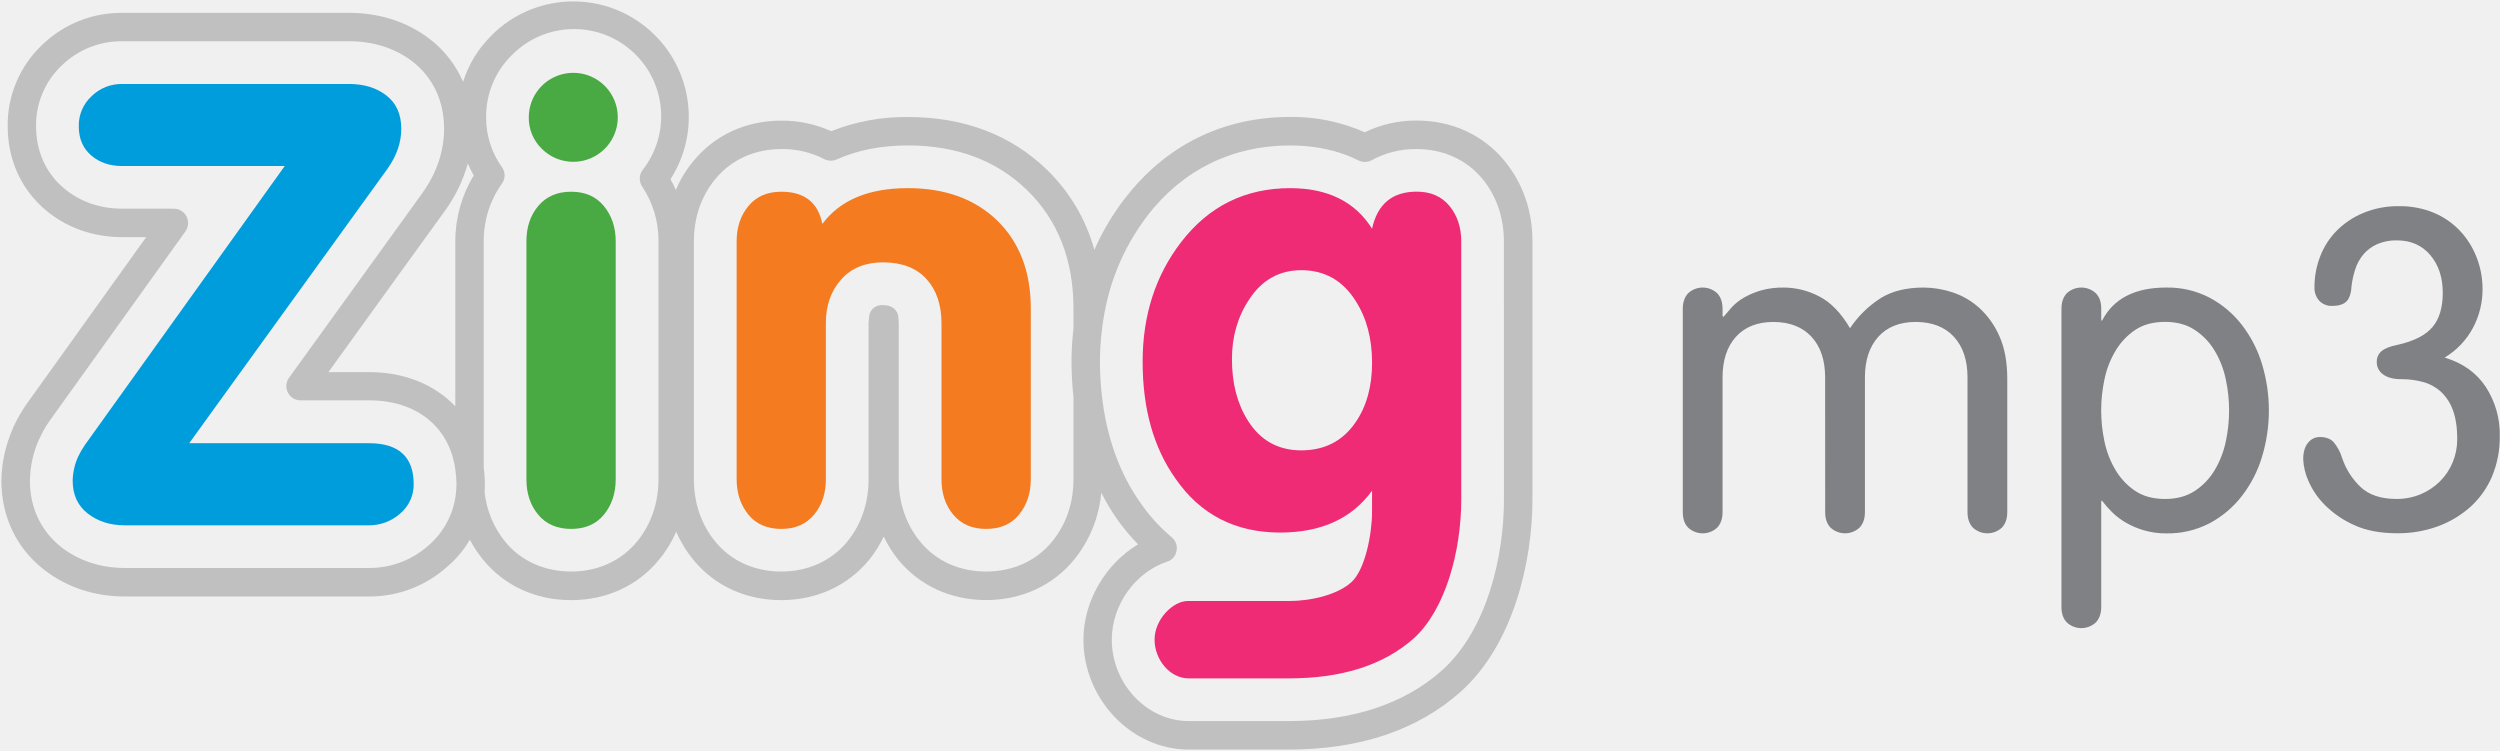
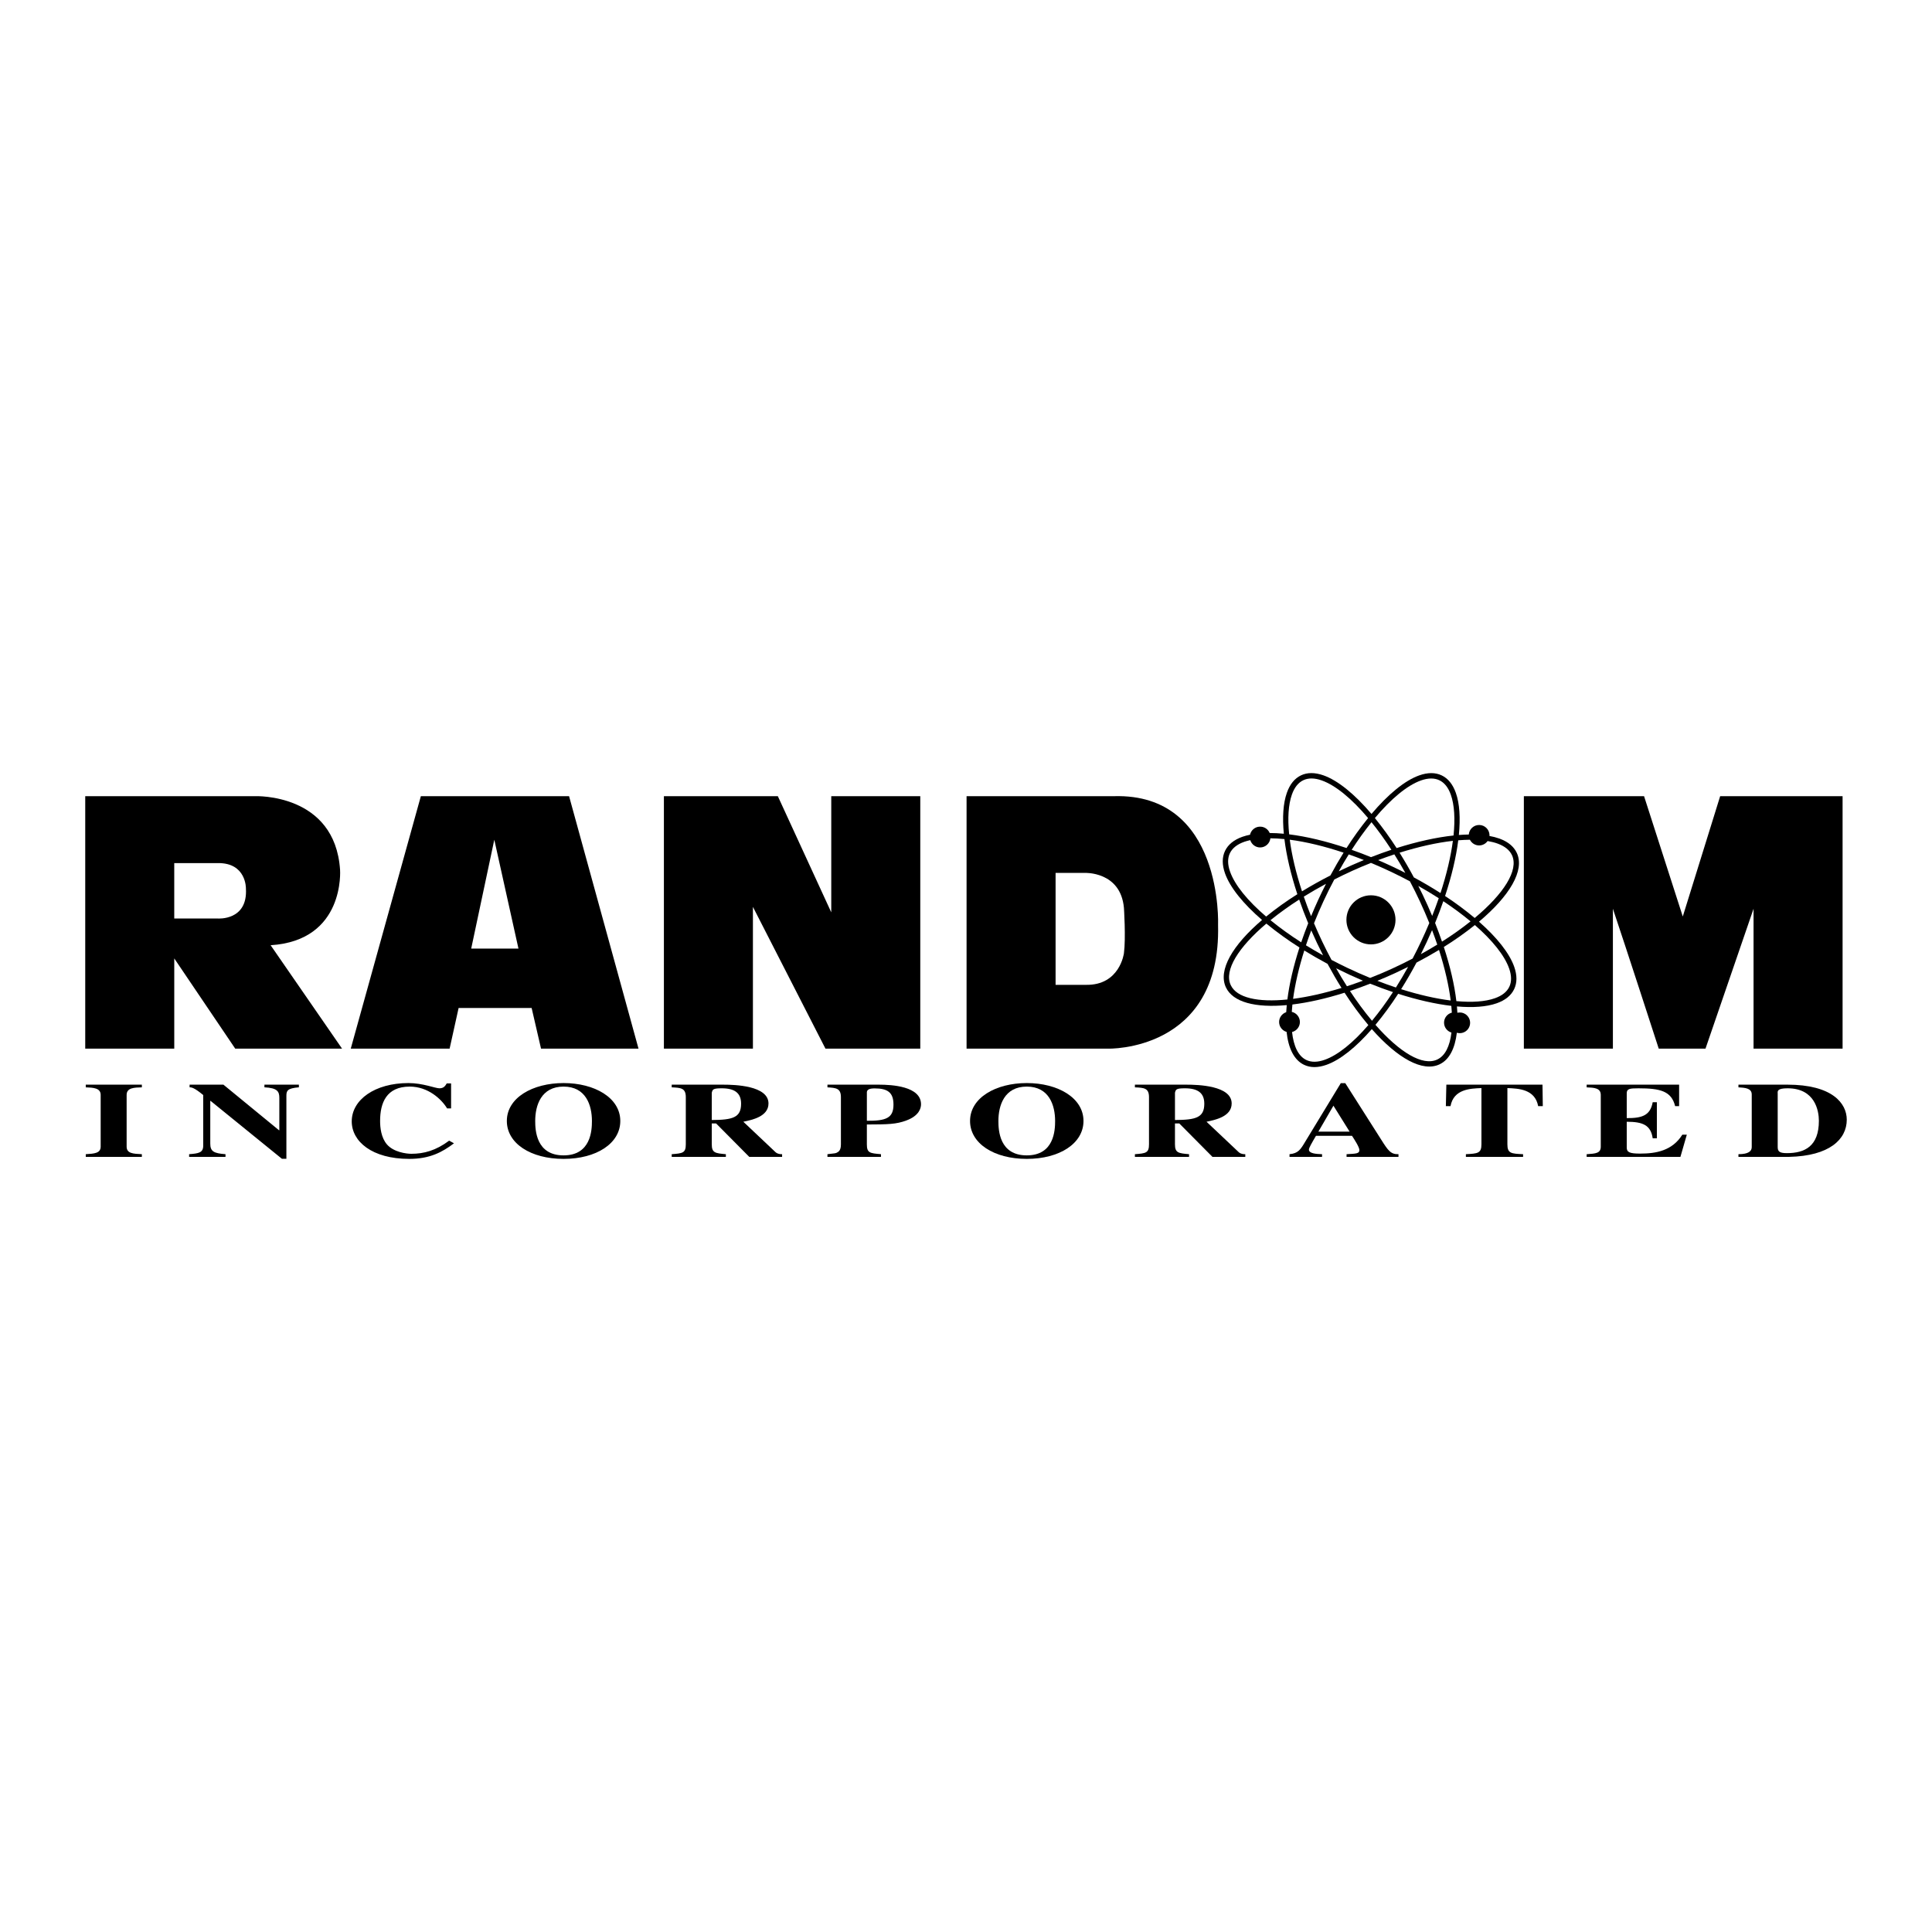
- <svg xmlns="http://www.w3.org/2000/svg" width="959" height="288" viewBox="0 0 959 288">
-   <g fill="none" fill-rule="evenodd">
-     <g>
-       <g>
-         <path fill="#000" fill-rule="nonzero" d="M577.12 61.69c-8.203-9.956-20.157-15.447-33.682-15.447-6.901-.053-13.722 1.487-19.93 4.5-8.99-3.991-18.736-6-28.572-5.887-25.748 0-47.724 10.82-63.47 31.333l-.079.064c-4.638 6.039-8.53 12.615-11.593 19.587-3.208-11.69-9.494-22.306-18.203-30.74-13.822-13.38-31.792-20.216-53.329-20.216-10.062-.112-20.05 1.734-29.407 5.435-6.007-2.7-12.523-4.08-19.11-4.048-13.531 0-25.528 5.491-33.695 15.447-2.81 3.355-5.1 7.112-6.794 11.145-.644-1.372-1.267-2.752-2.06-4.097 12.233-19.05 8.128-44.257-9.517-58.443-17.645-14.187-43.15-12.785-59.135 3.25v.056c-5.051 4.92-8.797 11.023-10.899 17.754-2.783-6.457-7.168-12.098-12.74-16.389-8.563-6.588-19.271-10.062-30.963-10.062H46.839c-11.387-.087-22.356 4.284-30.56 12.178C7.635 25.232 2.8 36.607 2.95 48.465c0 12.737 5.096 24.059 14.396 31.984 8.09 6.885 18.338 10.515 29.527 10.515h9.201c-9.618 13.445-45.82 63.947-45.82 63.947-2 2.864-3.74 5.9-5.202 9.072 0 .085-.113.375-.113.375-2.813 6.31-4.313 13.125-4.41 20.033 0 13.883 5.882 26.075 16.498 34.241 8.557 6.645 19.251 10.183 30.83 10.183h93.692c10.999.045 21.627-3.972 29.846-11.28 3.518-2.973 6.507-6.52 8.84-10.493 1.46 2.76 3.193 5.368 5.173 7.783 8.16 9.907 20.135 15.384 33.66 15.384 13.526 0 25.48-5.477 33.64-15.384 2.733-3.283 4.979-6.944 6.667-10.869 1.704 3.912 3.94 7.57 6.646 10.87 8.167 9.906 20.121 15.383 33.66 15.383 13.54 0 25.48-5.477 33.689-15.419 2.226-2.754 4.119-5.761 5.64-8.958 1.5 3.191 3.38 6.19 5.6 8.93 8.195 9.942 20.156 15.419 33.667 15.419 13.51 0 25.479-5.477 33.674-15.384 5.99-7.362 9.646-16.342 10.503-25.793 1.804 3.548 3.847 6.97 6.115 10.24 2.416 3.385 5.088 6.581 7.99 9.56-12.441 7.486-20.956 21.688-20.956 36.583 0 22.85 18.501 42.146 40.342 42.146h38.41c27.27 0 49.457-7.48 66.011-22.22 20.235-18.164 27.482-50.006 27.482-73.747V92.57c.022-11.725-3.715-22.381-10.73-30.88zm-.205 129.876c0 21.412-6.236 49.852-23.76 65.589-14.523 12.907-34.29 19.445-58.778 19.445h-38.41c-15.96 0-29.484-14.28-29.484-31.213 0-13.253 8.903-25.814 21.232-29.932 1.889-.591 3.28-2.2 3.595-4.154.084-.335.125-.68.12-1.026-.007-1.605-.715-3.127-1.939-4.167-4.56-3.812-8.58-8.228-11.946-13.127-8.182-11.541-13.065-25.368-14.863-41.162-.488-4.358-.736-8.74-.743-13.126.007-4.007.255-8.01.743-11.987 1.883-16.424 7.693-31.135 17.375-43.816v-.056c13.646-17.69 32.642-27.038 54.85-27.038 9.86 0 18.7 1.967 26.23 5.753 1.618.818 3.539.772 5.117-.12 5.254-2.878 11.166-4.34 17.156-4.246 10.213 0 19.166 4.054 25.238 11.428 5.429 6.552 8.238 14.86 8.238 23.966l.029 98.989zm-165.132-7.713c0 9.128-2.831 17.421-8.281 24.002-6.058 7.345-14.997 11.386-25.238 11.386-10.242 0-19.173-4.04-25.246-11.428-5.407-6.539-8.266-14.86-8.266-23.96v-59.907l-.12-2.045c-.142-2.83-2.28-4.656-5.096-4.805l-.779-.056c-2.973-.113-5.195 1.684-5.379 4.649l-.198 2.257v59.907c0 9.142-2.831 17.421-8.203 23.96-6.08 7.387-15.075 11.428-25.288 11.428-10.213 0-19.201-4.04-25.224-11.386-5.435-6.58-8.288-14.86-8.288-24.002V92.57c0-9.156 2.831-17.414 8.281-23.952 6.108-7.388 15.047-11.443 25.267-11.443 5.7-.089 11.335 1.228 16.405 3.836 1.503.788 3.284.845 4.834.155 7.785-3.538 17.029-5.377 27.298-5.377 18.621 0 34.022 5.76 45.707 17.13 11.798 11.486 17.814 26.742 17.814 45.373v7.749c-.487 4.2-.74 8.424-.758 12.652.016 4.548.269 9.092.758 13.614v31.546zm-192.706 35.38c-10.241 0-19.195-4.04-25.253-11.385-4.45-5.474-7.212-12.125-7.948-19.14.07-.963.128-1.975.128-2.966-.011-2.156-.16-4.309-.446-6.446V92.57c-.06-7.906 2.366-15.631 6.936-22.084 1.393-1.86 1.427-4.408.085-6.305-4.024-5.604-6.163-12.342-6.108-19.24-.067-8.896 3.454-17.443 9.767-23.712h.035c12.404-12.704 32.576-13.497 45.94-1.807 13.363 11.69 15.256 31.785 4.31 45.764-1.415 1.866-1.489 4.424-.184 6.368 4.145 6.21 6.325 13.523 6.257 20.988v91.283c0 9.142-2.888 17.478-8.302 24.002-6.094 7.373-15.061 11.414-25.217 11.414v-.007zm-44.171-30.087c-.814 7.837-4.616 15.059-10.616 20.167-6.267 5.556-14.364 8.605-22.74 8.563H47.837c-9.144 0-17.475-2.718-24.163-7.87-7.877-6.106-12.201-15.178-12.201-25.615.078-5.42 1.248-10.767 3.44-15.723l.155-.27c1.132-2.51 2.501-4.905 4.09-7.153 0 .05 52-72.524 52-72.524 1.173-1.675 1.323-3.863.388-5.683-.935-1.82-2.802-2.971-4.848-2.992h-19.86c-8.549 0-16.334-2.725-22.449-7.954-6.816-5.732-10.56-14.152-10.56-23.627-.123-8.864 3.486-17.37 9.944-23.444 6.19-5.964 14.47-9.267 23.066-9.2h87.117c9.285 0 17.693 2.69 24.275 7.785 7.786 5.994 12.117 15.115 12.117 25.672 0 8.64-2.76 16.934-8.203 24.604.043 0-51.297 71.06-51.297 71.06-1.183 1.661-1.344 3.843-.418 5.66.923 1.826 2.795 2.975 4.841 2.972h26.279c18.253 0 30.652 10.105 33.08 26.182.297 1.958.455 3.935.474 5.916-.002 1.16-.068 2.32-.198 3.474zm6.83-121.83c-4.64 7.606-7.09 16.345-7.078 25.254v63.268c-7.884-8.236-19.385-13.098-33.08-13.098H125.98c9.597-13.374 45.105-62.44 45.105-62.44 3.779-5.34 6.61-11.29 8.373-17.591.674 1.576 1.435 3.114 2.279 4.607z" opacity=".2" transform="translate(-71 -371) translate(71 371)" />
-         <path fill="#EE2B74" d="M455.967 260.226c-7.134 0-13.079-7.126-13.079-14.86 0-7.734 6.993-14.817 12.74-14.817h38.742c8.74 0 18.684-2.428 23.985-7.19 5.301-4.762 7.963-18.454 7.963-27.073v-8.06c-7.743 10.685-19.475 16.04-35.197 16.063-17.274 0-30.669-6.895-40.186-20.684-8.431-11.864-12.638-26.835-12.619-44.912 0-17.738 4.921-33.01 14.764-45.818 10.611-13.799 24.563-20.698 41.856-20.698 14.41 0 24.906 5.215 31.389 15.567 2.045-9.482 7.785-14.23 17.12-14.23 5.379 0 9.597 1.847 12.584 5.498 2.987 3.652 4.508 8.195 4.508 13.558v98.996c0 19.948-6.115 42.407-18.28 53.361-11.608 10.282-27.603 15.299-47.887 15.299h-38.403zm70.358-121.073c0-9.305-2.124-17.308-6.427-23.91-4.897-7.7-11.826-11.598-20.708-11.598-8.38 0-15.083 3.693-19.966 11.159-4.438 6.602-6.653 14.287-6.653 22.955 0 9.298 2.038 17.188 6.179 23.677 4.77 7.548 11.583 11.322 20.44 11.322 8.882 0 15.81-3.539 20.708-10.615 4.285-6.151 6.427-13.815 6.427-22.99z" transform="translate(-71 -371) translate(71 371)" />
-         <path fill="#F47B20" d="M282.576 183.853V92.57c0-5.392 1.507-9.901 4.522-13.53 3.001-3.65 7.198-5.497 12.627-5.497 8.875 0 14.112 4.153 15.726 12.355 6.78-9.122 17.694-13.728 32.811-13.728 14.287 0 25.715 4.146 34.283 12.44 8.55 8.357 12.867 19.587 12.867 33.682v65.561c0 5.413-1.543 9.907-4.536 13.58-2.994 3.672-7.212 5.455-12.612 5.455s-9.527-1.805-12.591-5.463c-3.065-3.658-4.516-8.194-4.516-13.58v-59.899c0-7.076-1.981-12.8-5.824-16.983-3.844-4.182-9.435-6.326-16.583-6.326-6.83 0-12.216 2.208-16.101 6.595-3.886 4.387-5.846 9.907-5.846 16.714v59.907c0 5.385-1.472 9.907-4.537 13.58-3.065 3.672-7.19 5.455-12.577 5.455-5.386 0-9.611-1.805-12.59-5.456-2.98-3.651-4.523-8.194-4.523-13.579" transform="translate(-71 -371) translate(71 371)" />
-         <path fill="#49A942" d="M201.935 183.853V92.57c0-5.392 1.48-9.906 4.515-13.53 3.037-3.622 7.191-5.497 12.627-5.497 5.435 0 9.568 1.846 12.57 5.498 3 3.651 4.536 8.137 4.536 13.53v91.282c0 5.385-1.522 9.907-4.537 13.58-3.015 3.672-7.212 5.455-12.57 5.455-5.357 0-9.582-1.805-12.626-5.463-3.043-3.658-4.515-8.194-4.515-13.58m.906-138.911c.033-8.137 5.806-15.118 13.793-16.68 7.986-1.563 15.965 2.729 19.063 10.253 3.098 7.523.453 16.187-6.319 20.7-6.772 4.512-15.788 3.617-21.54-2.138-3.276-3.178-5.085-7.573-4.997-12.135" transform="translate(-71 -371) translate(71 371)" />
-         <path fill="#009DDC" d="M72.58 170.012h68.97c11.43 0 17.142 5.3 17.142 15.737.049 4.343-1.859 8.478-5.195 11.259-3.291 2.922-7.546 4.524-11.947 4.5H47.837c-5.573 0-10.29-1.5-14.155-4.5-3.893-3.029-5.804-7.24-5.804-12.617.062-3.203.785-6.36 2.123-9.27.75-1.573 1.626-3.083 2.62-4.515l76.606-106.92H46.846c-4.72 0-8.698-1.33-11.869-4.07-3.17-2.738-4.749-6.403-4.749-11.123-.124-4.385 1.66-8.608 4.89-11.577 3.12-3.079 7.345-4.775 11.728-4.705h87.117c5.662 0 10.496 1.479 14.268 4.422 3.772 2.944 5.697 7.154 5.697 12.737 0 5.244-1.72 10.268-5.166 15.193L72.58 170.012z" transform="translate(-71 -371) translate(71 371)" />
-         <path fill="#808184" d="M700.12 144.785c0-6.604-1.734-11.793-5.202-15.567-3.468-3.774-8.321-5.68-14.559-5.718-6.233 0-11.057 1.906-14.473 5.718-3.416 3.812-5.122 9-5.117 15.567v51.656c0 2.538-.692 4.532-2.074 5.98-3.135 2.888-7.962 2.888-11.098 0-1.415-1.415-2.08-3.44-2.08-5.98v-77.993c0-2.54.707-4.536 2.08-5.98 3.136-2.888 7.963-2.888 11.098 0 1.382 1.444 2.074 3.437 2.074 5.98v2.767l.354.346c.943-1.15 2.01-2.391 3.199-3.722 1.347-1.43 2.897-2.656 4.6-3.637 2.047-1.18 4.228-2.112 6.497-2.774 2.905-.805 5.911-1.183 8.925-1.125 4.687.04 9.297 1.198 13.447 3.376 4.45 2.255 8.408 6.328 11.876 12.22 3.052-4.565 7.004-8.458 11.614-11.442 4.388-2.774 9.935-4.158 16.64-4.154 3.74.024 7.455.637 11.005 1.819 3.82 1.247 7.337 3.285 10.319 5.98 3.304 3.029 5.932 6.72 7.714 10.833 2.015 4.444 3.025 9.902 3.03 16.374v51.125c0 2.538-.694 4.532-2.081 5.98-3.133 2.887-7.958 2.887-11.09 0-1.388-1.444-2.081-3.437-2.081-5.98v-51.656c0-6.604-1.734-11.793-5.202-15.567-3.468-3.774-8.321-5.68-14.559-5.718-6.242 0-11.067 1.906-14.473 5.718-3.407 3.812-5.113 9-5.117 15.567v51.656c0 2.538-.694 4.532-2.081 5.98-3.133 2.887-7.958 2.887-11.09 0-1.388-1.444-2.081-3.437-2.081-5.98l-.014-51.649zM790.775 118.448c0-2.538.691-4.531 2.074-5.98 3.135-2.888 7.962-2.888 11.097 0 1.416 1.444 2.112 3.437 2.088 5.98v4.5h.34c4.388-8.43 12.593-12.645 24.615-12.645 5.786-.11 11.506 1.23 16.64 3.9 4.828 2.573 9.052 6.146 12.392 10.48 3.473 4.511 6.088 9.622 7.715 15.078 3.478 11.538 3.478 23.844 0 35.381-1.622 5.458-4.238 10.57-7.715 15.08-3.34 4.335-7.564 7.91-12.392 10.486-5.135 2.667-10.855 4.008-16.64 3.9-2.841.022-5.672-.357-8.408-1.126-2.453-.689-4.812-1.68-7.02-2.95-1.958-1.12-3.764-2.488-5.372-4.07-1.372-1.354-2.647-2.803-3.815-4.337h-.34v40.68c0 2.541-.708 4.53-2.088 5.98-3.135 2.888-7.962 2.888-11.097 0-1.416-1.45-2.074-3.439-2.074-5.98V118.449zm15.23 38.99c.006 3.99.428 7.97 1.26 11.873.784 3.849 2.205 7.539 4.205 10.919 1.886 3.217 4.469 5.97 7.558 8.06 3.086 2.08 6.925 3.118 11.516 3.113 4.477 0 8.287-1.038 11.43-3.113 3.128-2.07 5.742-4.827 7.643-8.06 1.997-3.381 3.418-7.071 4.204-10.919 1.68-7.826 1.68-15.92 0-23.747-.785-3.846-2.206-7.533-4.204-10.912-1.899-3.234-4.514-5.991-7.643-8.06-3.133-2.08-6.943-3.12-11.43-3.12-4.596 0-8.434 1.04-11.516 3.12-3.09 2.088-5.674 4.842-7.558 8.06-2.001 3.377-3.422 7.065-4.204 10.912-.832 3.903-1.254 7.883-1.26 11.874zM958.915 167.146c.091 5.409-.943 10.778-3.036 15.766-1.916 4.461-4.786 8.449-8.408 11.683-3.659 3.218-7.892 5.718-12.478 7.366-4.95 1.768-10.173 2.647-15.429 2.597-6.473 0-11.963-1.04-16.47-3.12-4.157-1.84-7.944-4.423-11.174-7.622-2.726-2.676-4.906-5.855-6.42-9.362-1.185-2.622-1.86-5.446-1.989-8.321 0-2.654.602-4.734 1.82-6.241 1.085-1.439 2.79-2.274 4.593-2.25 2.314 0 4.07.665 5.287 1.988 1.45 1.766 2.54 3.8 3.206 5.986 1.404 4.25 3.835 8.088 7.077 11.174 3.237 3.066 7.802 4.6 13.695 4.6 3.24.044 6.453-.578 9.441-1.827 2.755-1.16 5.26-2.841 7.375-4.953 2.08-2.082 3.727-4.554 4.848-7.274 1.16-2.802 1.75-5.806 1.734-8.838 0-4.623-.578-8.41-1.734-11.358-.974-2.68-2.579-5.088-4.678-7.02-1.966-1.732-4.313-2.978-6.85-3.636-2.688-.703-5.455-1.05-8.232-1.033-3.008 0-5.315-.616-6.929-1.826-1.56-1.081-2.474-2.872-2.435-4.77-.057-1.59.616-3.12 1.826-4.153 1.218-1.043 3.268-1.852 6.15-2.427 6.243-1.387 10.693-3.64 13.349-6.758 2.656-3.118 3.987-7.51 3.992-13.176 0-5.887-1.59-10.71-4.77-14.47-3.18-3.76-7.427-5.647-12.74-5.661-2.648-.072-5.28.43-7.715 1.471-2.04.912-3.848 2.274-5.286 3.984-1.408 1.716-2.468 3.69-3.122 5.81-.706 2.197-1.18 4.462-1.415 6.758-.04 1.407-.365 2.79-.956 4.068-.413.87-1.08 1.595-1.91 2.08-.7.388-1.462.651-2.251.78-.716.115-1.44.174-2.166.176-1.904.12-3.763-.61-5.074-1.995-1.212-1.39-1.861-3.182-1.82-5.025-.018-4.057.716-8.083 2.166-11.873 1.401-3.705 3.556-7.078 6.328-9.907 2.923-2.935 6.399-5.26 10.227-6.843 4.34-1.792 9-2.678 13.695-2.604 4.573-.073 9.114.782 13.348 2.512 3.796 1.588 7.219 3.95 10.05 6.935 2.783 2.958 4.96 6.432 6.412 10.225 1.507 3.895 2.273 8.037 2.258 12.214.015 5.138-1.237 10.2-3.645 14.74-2.524 4.733-6.29 8.691-10.892 11.448 6.935 2.076 12.194 5.829 15.775 11.259 3.622 5.564 5.496 12.085 5.38 18.723" transform="translate(-71 -371) translate(71 371)" />
-       </g>
-     </g>
+ <svg xmlns="http://www.w3.org/2000/svg" width="2500" height="2500" viewBox="0 0 192.756 192.756">
+   <g fill-rule="evenodd" clip-rule="evenodd">
+     <path fill="#fff" d="M0 0h192.756v192.756H0V0z" />
+     <path d="M147.559 91.956c3.057-2.566 4.58-5.111 3.777-6.853-.295-.639-.875-1.121-1.725-1.434a6.162 6.162 0 0 0-1.012-.265c.004-.031.01-.06.01-.092a1.036 1.036 0 0 0-2.068-.052c-.32.005-.648.02-.99.046.166-1.696.076-3.145-.303-4.206-.303-.853-.777-1.438-1.412-1.74-.635-.302-1.389-.301-2.242.002-1.441.513-3.104 1.886-4.76 3.845-1.674-1.967-3.35-3.344-4.801-3.853-.854-.299-1.607-.297-2.24.007-.635.304-1.107.892-1.406 1.746-.365 1.036-.455 2.436-.299 4.075-.494-.048-.963-.07-1.41-.072a1.034 1.034 0 0 0-1.963.171 5.926 5.926 0 0 0-.75.202c-.854.301-1.439.775-1.742 1.409-.305.634-.305 1.388-.004 2.241.498 1.409 1.814 3.03 3.695 4.653-2.945 2.518-4.4 5-3.611 6.711.691 1.498 2.953 2.072 6.076 1.783-.023.24-.039.475-.053.705-.41.139-.709.521-.709.979 0 .471.316.863.746.99.178 1.646.75 2.812 1.744 3.283.635.303 1.389.301 2.24-.002 1.373-.488 2.943-1.754 4.52-3.562 2.564 2.908 5.072 4.326 6.77 3.51.963-.461 1.525-1.576 1.713-3.146a1.032 1.032 0 1 0 .053-1.994 18 18 0 0 0-.045-.631c1.592.139 2.955.043 3.967-.314.854-.301 1.439-.775 1.742-1.41.303-.633.305-1.387.004-2.24-.483-1.364-1.729-2.923-3.512-4.492z" />
+     <path d="M133.305 96.605a46.81 46.81 0 0 0 2.672 1.238c-.537.199-1.07.385-1.594.555a38.997 38.997 0 0 1-1.078-1.793zM134.373 96.537a43.484 43.484 0 0 1-1.527-.767 43.105 43.105 0 0 1-1.748-3.656 43.18 43.18 0 0 1 2.025-4.368 42.883 42.883 0 0 1 3.658-1.655 43.948 43.948 0 0 1 3.887 1.839 43.953 43.953 0 0 1 1.934 4.161 44.332 44.332 0 0 1-1.668 3.547 41.859 41.859 0 0 1-4.234 1.93 42.937 42.937 0 0 1-2.327-1.031z" fill="#fff" />
+     <path d="M14.153 115.422H8.557v-.268c.863-.053 1.487-.096 1.487-.756v-5.158c0-.703-.751-.725-1.487-.756v-.268h5.596v.268c-.751.021-1.519.031-1.519.756v5.158c0 .682.64.715 1.519.756v.268zM18.868 115.154c.959-.074 1.407-.148 1.407-.852v-5.051c-.896-.736-1.151-.768-1.359-.768v-.268h3.373l5.548 4.551h.032v-3.229c0-.639-.192-.99-1.487-1.055v-.268h3.438v.268c-1.151.096-1.247.34-1.247.852v6.277h-.448l-7.114-5.775h-.032v4.262c0 .768.336.971 1.519 1.055v.268h-3.629v-.267h-.001zM45.293 114.068c-1.167.885-2.414 1.555-4.46 1.555-3.725 0-5.74-1.746-5.74-3.74 0-2.162 2.303-3.826 5.66-3.826 1.439 0 2.67.523 3.085.523.432 0 .576-.225.735-.49h.432v2.494h-.399c-.56-.928-1.902-2.174-3.725-2.174-2.334 0-2.958 1.629-2.958 3.43 0 .641.096 1.664.688 2.346.671.768 1.935.928 2.43.928 1.247 0 2.446-.32 3.773-1.312l.479.266zM61.887 111.84c0 2.238-2.382 3.783-5.659 3.783-3.277 0-5.66-1.545-5.66-3.783 0-2.322 2.574-3.783 5.66-3.783 3.085 0 5.659 1.461 5.659 3.783z" />
+     <path d="M53.398 111.84c0 .928.096 3.432 2.83 3.432 2.733 0 2.829-2.504 2.829-3.432 0-1.555-.591-3.43-2.829-3.43-2.238 0-2.83 1.875-2.83 3.43z" fill="#fff" />
+     <path d="M78.032 115.422h-3.277l-3.31-3.336h-.432v2.088c0 .854.352.885 1.407.98v.268h-5.403v-.268c1.087-.084 1.406-.117 1.406-.98v-4.709c0-.916-.496-.938-1.406-.98v-.268h5.147c1.119 0 4.508.086 4.508 1.877 0 1.311-1.646 1.641-2.51 1.822l3.214 3.037c.224.191.463.201.655.201v.268h.001z" />
+     <path d="M71.013 111.744c2.095-.01 2.926-.244 2.926-1.629 0-1.078-.655-1.535-1.935-1.535-.879 0-.911.117-.991.447v2.717z" fill="#fff" />
+     <path d="M82.555 115.154c.783-.084.815-.096.927-.148.192-.096.416-.234.416-.832v-4.709c0-.896-.495-.928-1.343-.98v-.268h5.148c1.279 0 4.188.16 4.188 1.961 0 .373-.176 1.131-1.455 1.609-1.023.385-1.839.395-3.949.404v1.982c0 .863.304.885 1.407.98v.268h-5.34v-.267h.001z" />
+     <path d="M86.488 111.82c1.935.02 2.654-.289 2.654-1.609 0-1.215-.575-1.621-1.886-1.621-.543 0-.751.139-.768.373v2.857z" fill="#fff" />
+     <path d="M108.1 111.84c0 2.238-2.381 3.783-5.658 3.783s-5.66-1.545-5.66-3.783c0-2.322 2.574-3.783 5.66-3.783 3.083 0 5.658 1.461 5.658 3.783z" />
+     <path d="M99.611 111.84c0 .928.096 3.432 2.83 3.432 2.732 0 2.828-2.504 2.828-3.432 0-1.555-.59-3.43-2.828-3.43s-2.83 1.875-2.83 3.43z" fill="#fff" />
+     <path d="M124.244 115.422h-3.277l-3.309-3.336h-.432v2.088c0 .854.352.885 1.406.98v.268h-5.402v-.268c1.086-.084 1.406-.117 1.406-.98v-4.709c0-.916-.496-.938-1.406-.98v-.268h5.146c1.119 0 4.508.086 4.508 1.877 0 1.311-1.646 1.641-2.51 1.822l3.215 3.037c.223.191.463.201.654.201v.268h.001z" />
+     <path d="M117.227 111.744c2.094-.01 2.926-.244 2.926-1.629 0-1.078-.656-1.535-1.936-1.535-.879 0-.91.117-.99.447v2.717z" fill="#fff" />
+     <path d="M139.527 115.422h-5.18v-.268c.992-.053 1.279-.062 1.279-.414 0-.289-.512-1.078-.736-1.418h-3.596c-.449.768-.703 1.203-.703 1.375 0 .404.766.436 1.311.457v.268h-3.246v-.268c.863-.084 1.088-.447 1.566-1.246l3.549-5.84h.449l3.564 5.605c.719 1.141.975 1.502 1.742 1.48v.269h.001z" />
+     <path fill="#fff" d="M134.652 112.906l-1.615-2.59-1.504 2.59h3.119z" />
+     <path d="M151.959 115.422h-5.707v-.268c1.168-.062 1.551-.084 1.551-.98v-5.615c-1.119.043-2.766.096-3.086 1.801h-.463l.049-2.143h9.592l.031 2.143h-.463c-.32-1.705-1.967-1.758-3.07-1.801v5.615c0 .906.385.928 1.566.98v.268zM158.301 108.217h9.225v2.143h-.398c-.369-1.514-1.504-1.779-3.662-1.779-.879 0-1.166.043-1.166.5v2.473c1.535.012 2.35-.266 2.59-1.588h.416v3.602h-.416c-.193-1.332-1.008-1.65-2.59-1.65v2.578c0 .469.303.598 1.342.598 1.566 0 3.197-.277 4.205-1.887h.447l-.639 2.217h-9.354v-.268c.912-.062 1.408-.096 1.408-.756v-5.158c0-.703-.672-.725-1.408-.756v-.269zM173.445 115.154c1.008 0 1.326-.309 1.326-.703v-5.254c0-.648-.703-.67-1.326-.713v-.268h4.875c4.477 0 5.932 1.855 5.932 3.496 0 1.961-1.727 3.623-5.756 3.709h-5.051v-.267z" />
+     <path d="M177.361 114.43c0 .428.145.619.912.619 1.791 0 3.197-.682 3.197-3.229 0-.971-.367-3.24-3.117-3.24-1.023 0-1.008.266-.992.5v5.35z" fill="#fff" />
+     <path d="M82.935 79.435v11.591l-5.33-11.591H66.237v25.19h8.882V90.479l7.238 14.146h9.459v-25.19h-8.881zM53.979 104.625h9.726l-6.928-25.19H41.989l-6.994 25.19h9.863l.898-4.059h7.285l.938 4.059z" />
+     <path fill="#fff" d="M47.013 94.638l2.304-10.858 2.409 10.858h-4.713z" />
+     <path d="M34.128 104.625L27 94.305c7.461-.466 6.928-7.528 6.928-7.528-.514-7.655-8.46-7.342-8.46-7.342H8.504v25.19h8.882v-9.003l6.084 9.003h10.658z" />
+     <path d="M21.738 91.64h-4.353v-5.529h4.353c2.853-.034 2.797 2.531 2.797 2.531.201 3.229-2.797 2.998-2.797 2.998z" fill="#fff" />
+     <path d="M111.135 79.435h-14.7v25.19h14.1s11.299.336 10.992-12.319c0 0 .555-13.188-10.392-12.871z" />
+     <path d="M112.135 95.104s-.4 3.22-3.799 3.154h-3.02v-11.17h2.887s3.598-.177 3.932 3.487c0-.001.199 2.997 0 4.529z" fill="#fff" />
+     <path d="M136.781 89.324a2.449 2.449 0 1 0 2.449 2.449 2.448 2.448 0 0 0-2.449-2.449z" />
+     <path d="M145.49 83.837c.404-.034.793-.053 1.162-.056.172.336.518.568.92.568.35 0 .656-.174.846-.438.367.063.707.147 1.01.258.711.263 1.191.651 1.424 1.156.691 1.5-.836 3.86-3.721 6.263a31.818 31.818 0 0 0-2.955-2.192c.658-1.988 1.103-3.881 1.314-5.559zM132.734 87.344a42.743 42.743 0 0 0-2.832 1.584c-.605-1.847-1.02-3.598-1.221-5.15 1.615.21 3.443.648 5.369 1.291-.45.724-.89 1.486-1.316 2.275zM134.566 85.244c.496.173 1 .361 1.506.56a44.945 44.945 0 0 0-2.502 1.124c.325-.581.657-1.142.996-1.684zM130.807 91.406a37.492 37.492 0 0 1-.727-1.948 40.073 40.073 0 0 1 2.215-1.279 44.727 44.727 0 0 0-1.488 3.227zM130.822 92.824c.365.834.768 1.68 1.182 2.49a42.482 42.482 0 0 1-1.709-1.001c.162-.491.34-.988.527-1.489zM130.52 92.113a42.835 42.835 0 0 0-.699 1.901 32.782 32.782 0 0 1-3.066-2.207 32.12 32.12 0 0 1 2.865-2.057c.267.777.569 1.566.9 2.363zM130.129 94.832c.74.457 1.516.902 2.32 1.331.453.842.918 1.646 1.395 2.404-1.73.531-3.369.898-4.832 1.088.195-1.46.572-3.094 1.117-4.823zM141.939 89.264a50.884 50.884 0 0 0-.434-.875 41.33 41.33 0 0 1 2.039 1.226c-.201.582-.42 1.171-.654 1.766a45.03 45.03 0 0 0-.951-2.117zM143.396 94.243c-.527.323-1.072.643-1.637.954.395-.785.773-1.596 1.119-2.396.184.486.358.966.518 1.442zM141.062 87.539a41.998 41.998 0 0 0-1.428-2.465c1.912-.601 3.723-1.002 5.32-1.183-.207 1.572-.625 3.342-1.236 5.208a41.01 41.01 0 0 0-2.656-1.56zM140.211 87.09a44.832 44.832 0 0 0-2.715-1.275 42.171 42.171 0 0 1 1.619-.574c.373.592.739 1.211 1.096 1.849zM139.246 97.062c.422-.195.836-.395 1.242-.597a42.003 42.003 0 0 1-1.217 2.058 41.27 41.27 0 0 1-1.85-.668 42.216 42.216 0 0 0 1.825-.793zM141.324 96.039a42.775 42.775 0 0 0 2.246-1.264c.58 1.816.975 3.531 1.166 5.045-1.492-.186-3.172-.568-4.945-1.129a41.796 41.796 0 0 0 1.533-2.652zM143.18 92.087c.299-.732.574-1.458.82-2.174.994.66 1.906 1.336 2.717 2.012a32.16 32.16 0 0 1-2.848 2.021c-.209-.61-.439-1.23-.689-1.859zM141.771 77.866c1.43-.508 2.467-.016 2.975 1.414.363 1.021.443 2.425.273 4.078-1.705.182-3.641.609-5.678 1.254a33.56 33.56 0 0 0-2.168-2.995c1.61-1.918 3.216-3.259 4.598-3.751zM136.834 82.031c.67.828 1.338 1.75 1.986 2.75-.67.223-1.35.469-2.033.737a40.979 40.979 0 0 0-1.93-.732 32.624 32.624 0 0 1 1.977-2.755zM128.889 79.285c.502-1.432 1.537-1.929 2.969-1.426 1.393.489 3.012 1.833 4.637 3.76a32.825 32.825 0 0 0-2.152 2.99c-2.051-.689-4.002-1.153-5.723-1.366-.163-1.6-.081-2.961.269-3.958zM122.721 86.957c-.504-1.431-.008-2.466 1.422-2.971a5.43 5.43 0 0 1 .596-.165c.133.421.521.729.984.729.531 0 .963-.399 1.025-.913.441.004.908.028 1.398.078.203 1.657.643 3.53 1.291 5.501a31.59 31.59 0 0 0-3.115 2.23c-1.842-1.573-3.123-3.138-3.601-4.489zM122.787 98.275c-.68-1.473.777-3.771 3.557-6.127a33.269 33.269 0 0 0 3.305 2.383c-.604 1.871-1.01 3.627-1.207 5.188-2.928.297-5.063-.158-5.655-1.444zM132.17 105.734c-.715.254-1.332.262-1.834.023-.807-.383-1.273-1.379-1.428-2.791.449-.115.783-.518.783-1.002a1.04 1.04 0 0 0-.809-1.01c.014-.238.033-.482.061-.734 1.568-.191 3.33-.584 5.205-1.176a31.87 31.87 0 0 0 2.373 3.229c-1.525 1.764-3.037 2.995-4.351 3.461zM134.688 98.871c.66-.219 1.334-.461 2.016-.729.766.309 1.525.59 2.273.84a32.056 32.056 0 0 1-2.092 2.861 31.866 31.866 0 0 1-2.197-2.972zM143.406 105.703c-1.459.701-3.779-.717-6.176-3.455a32.21 32.21 0 0 0 2.266-3.096c1.9.605 3.705 1.016 5.303 1.203.021.23.039.455.051.676a1.035 1.035 0 0 0-.777 1c0 .469.312.859.738.988-.161 1.354-.622 2.309-1.405 2.684zM149.146 99.594c-.973.344-2.293.432-3.844.287-.191-1.613-.611-3.444-1.252-5.401a32.113 32.113 0 0 0 3.098-2.187c1.742 1.52 2.957 3.025 3.418 4.331.506 1.431.01 2.466-1.42 2.97z" fill="#fff" />
+     <path d="M171.621 79.435l-3.73 12.005-3.863-12.005h-11.992v25.19h8.883V90.666c1.205 3.563 4.574 13.959 4.574 13.959h4.664l4.795-13.959v13.959h8.883v-25.19h-12.214z" />
  </g>
</svg>
